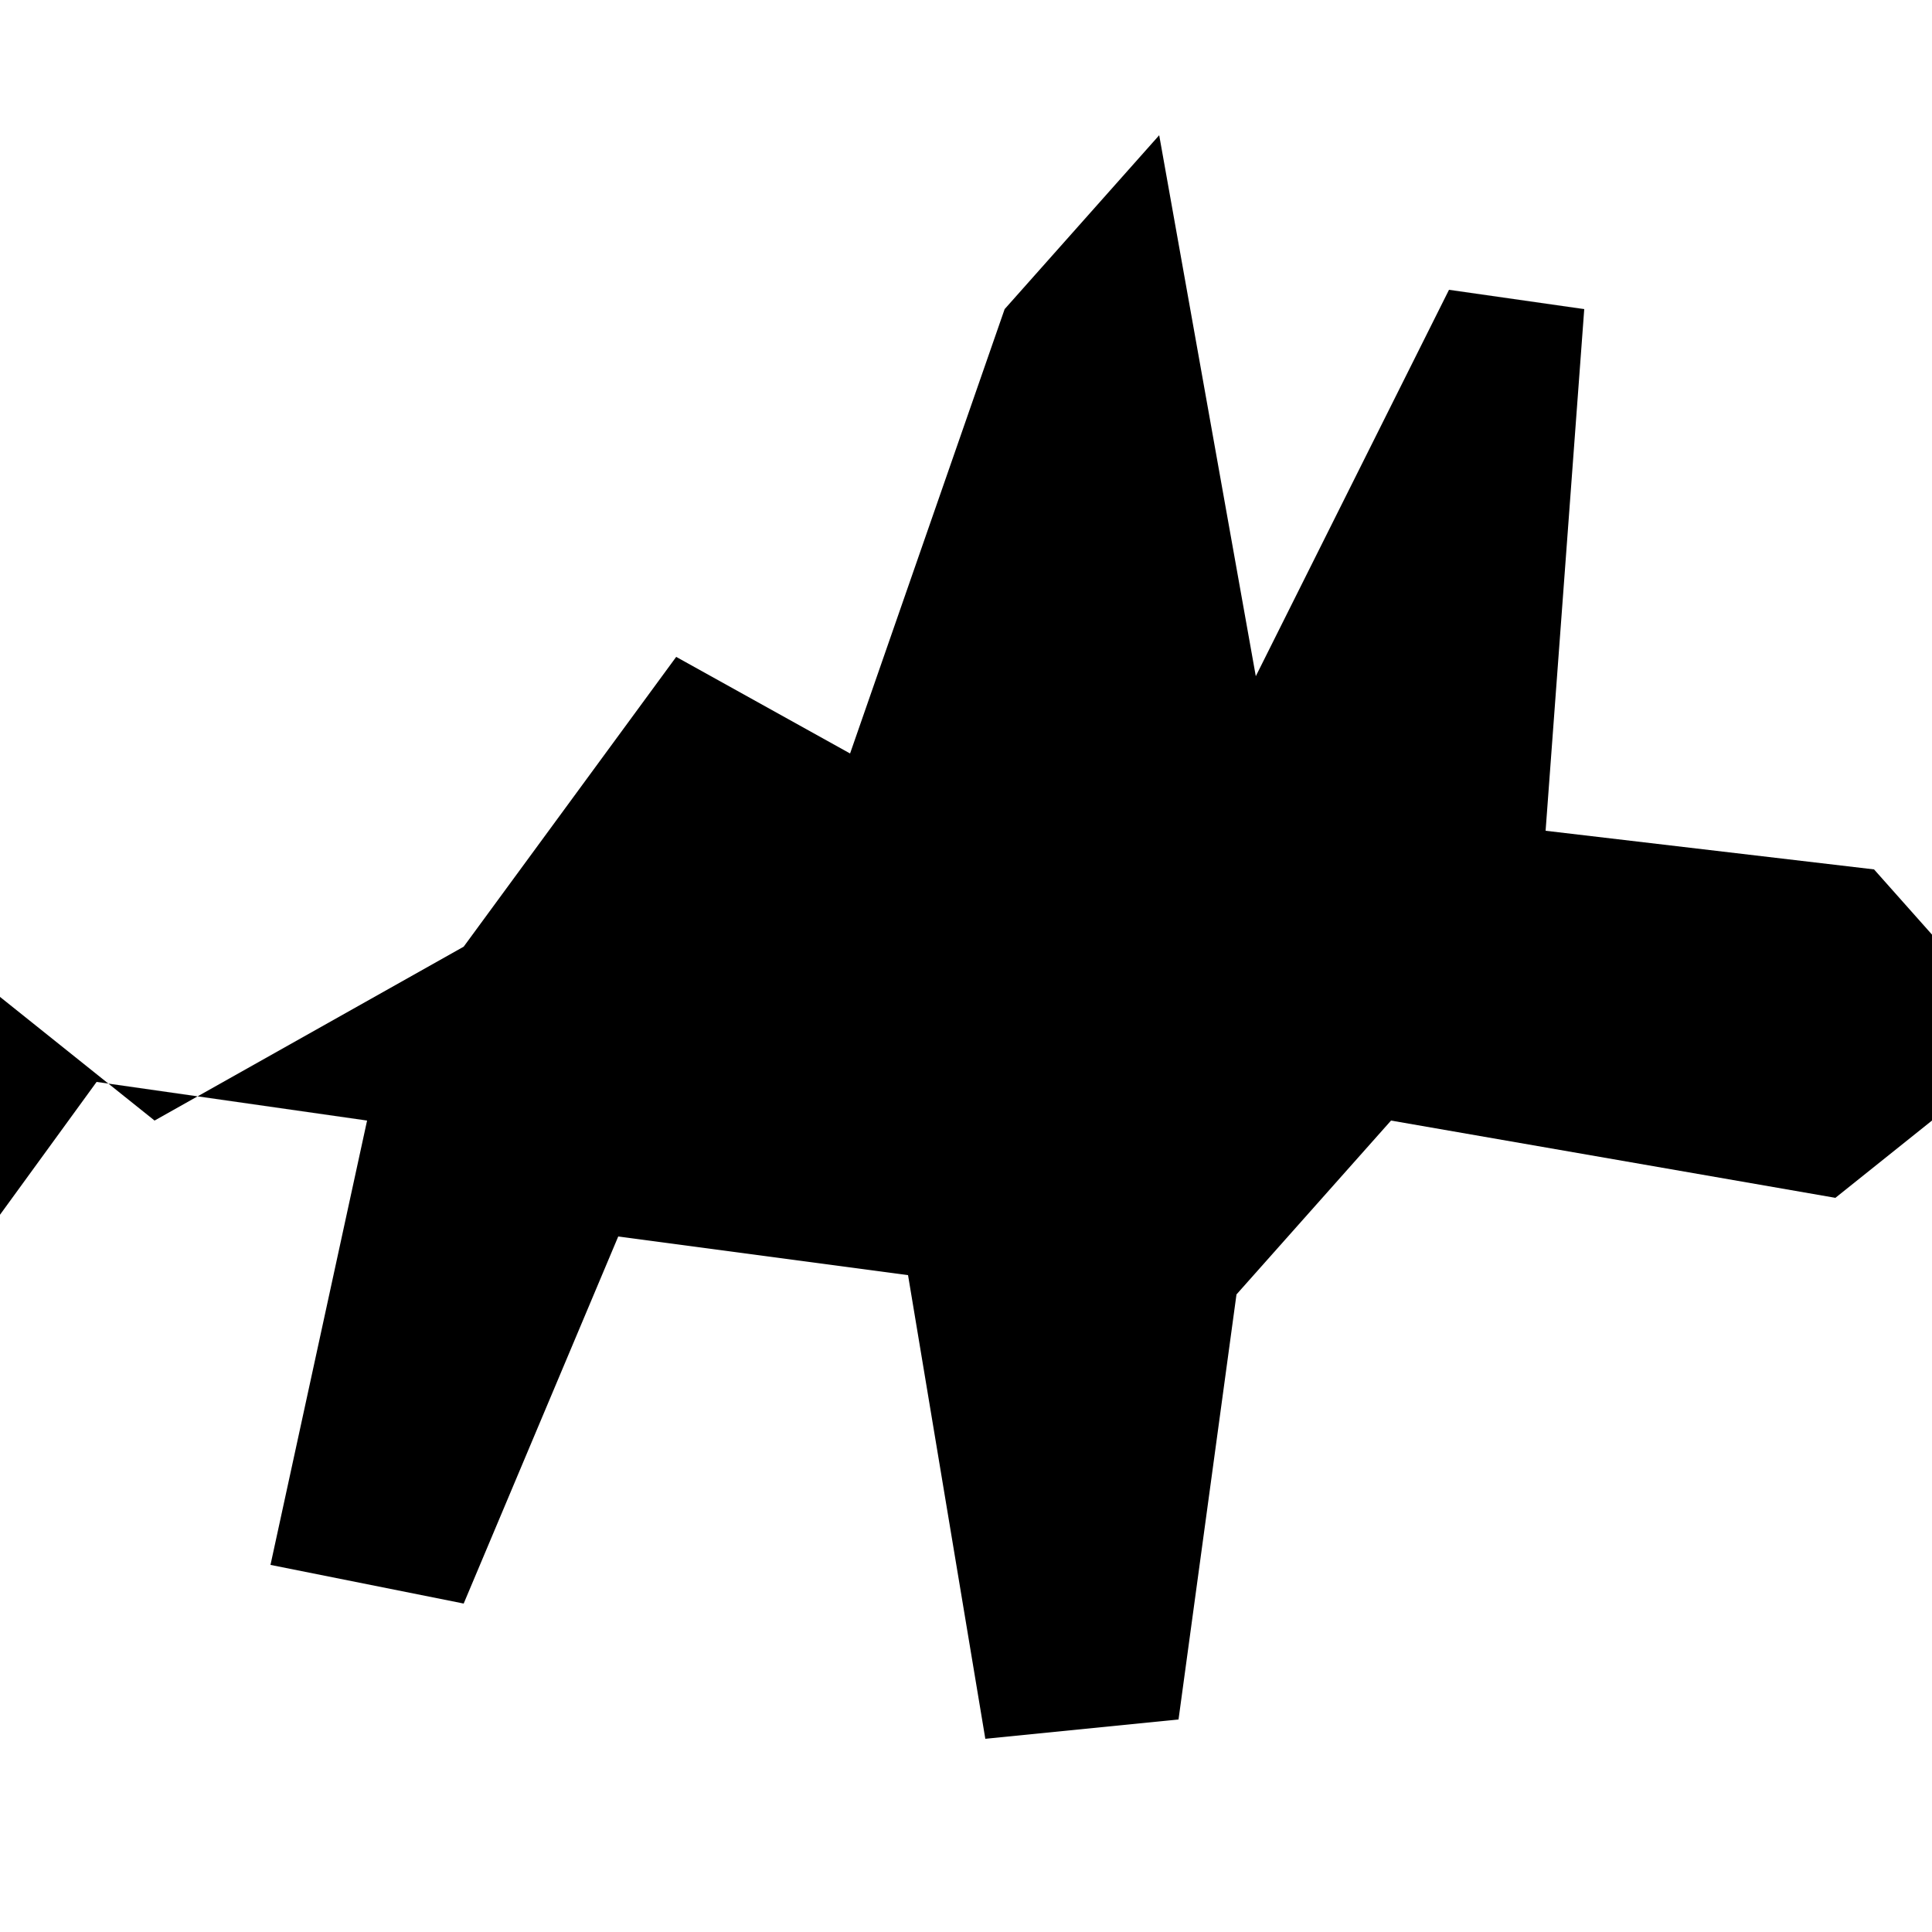
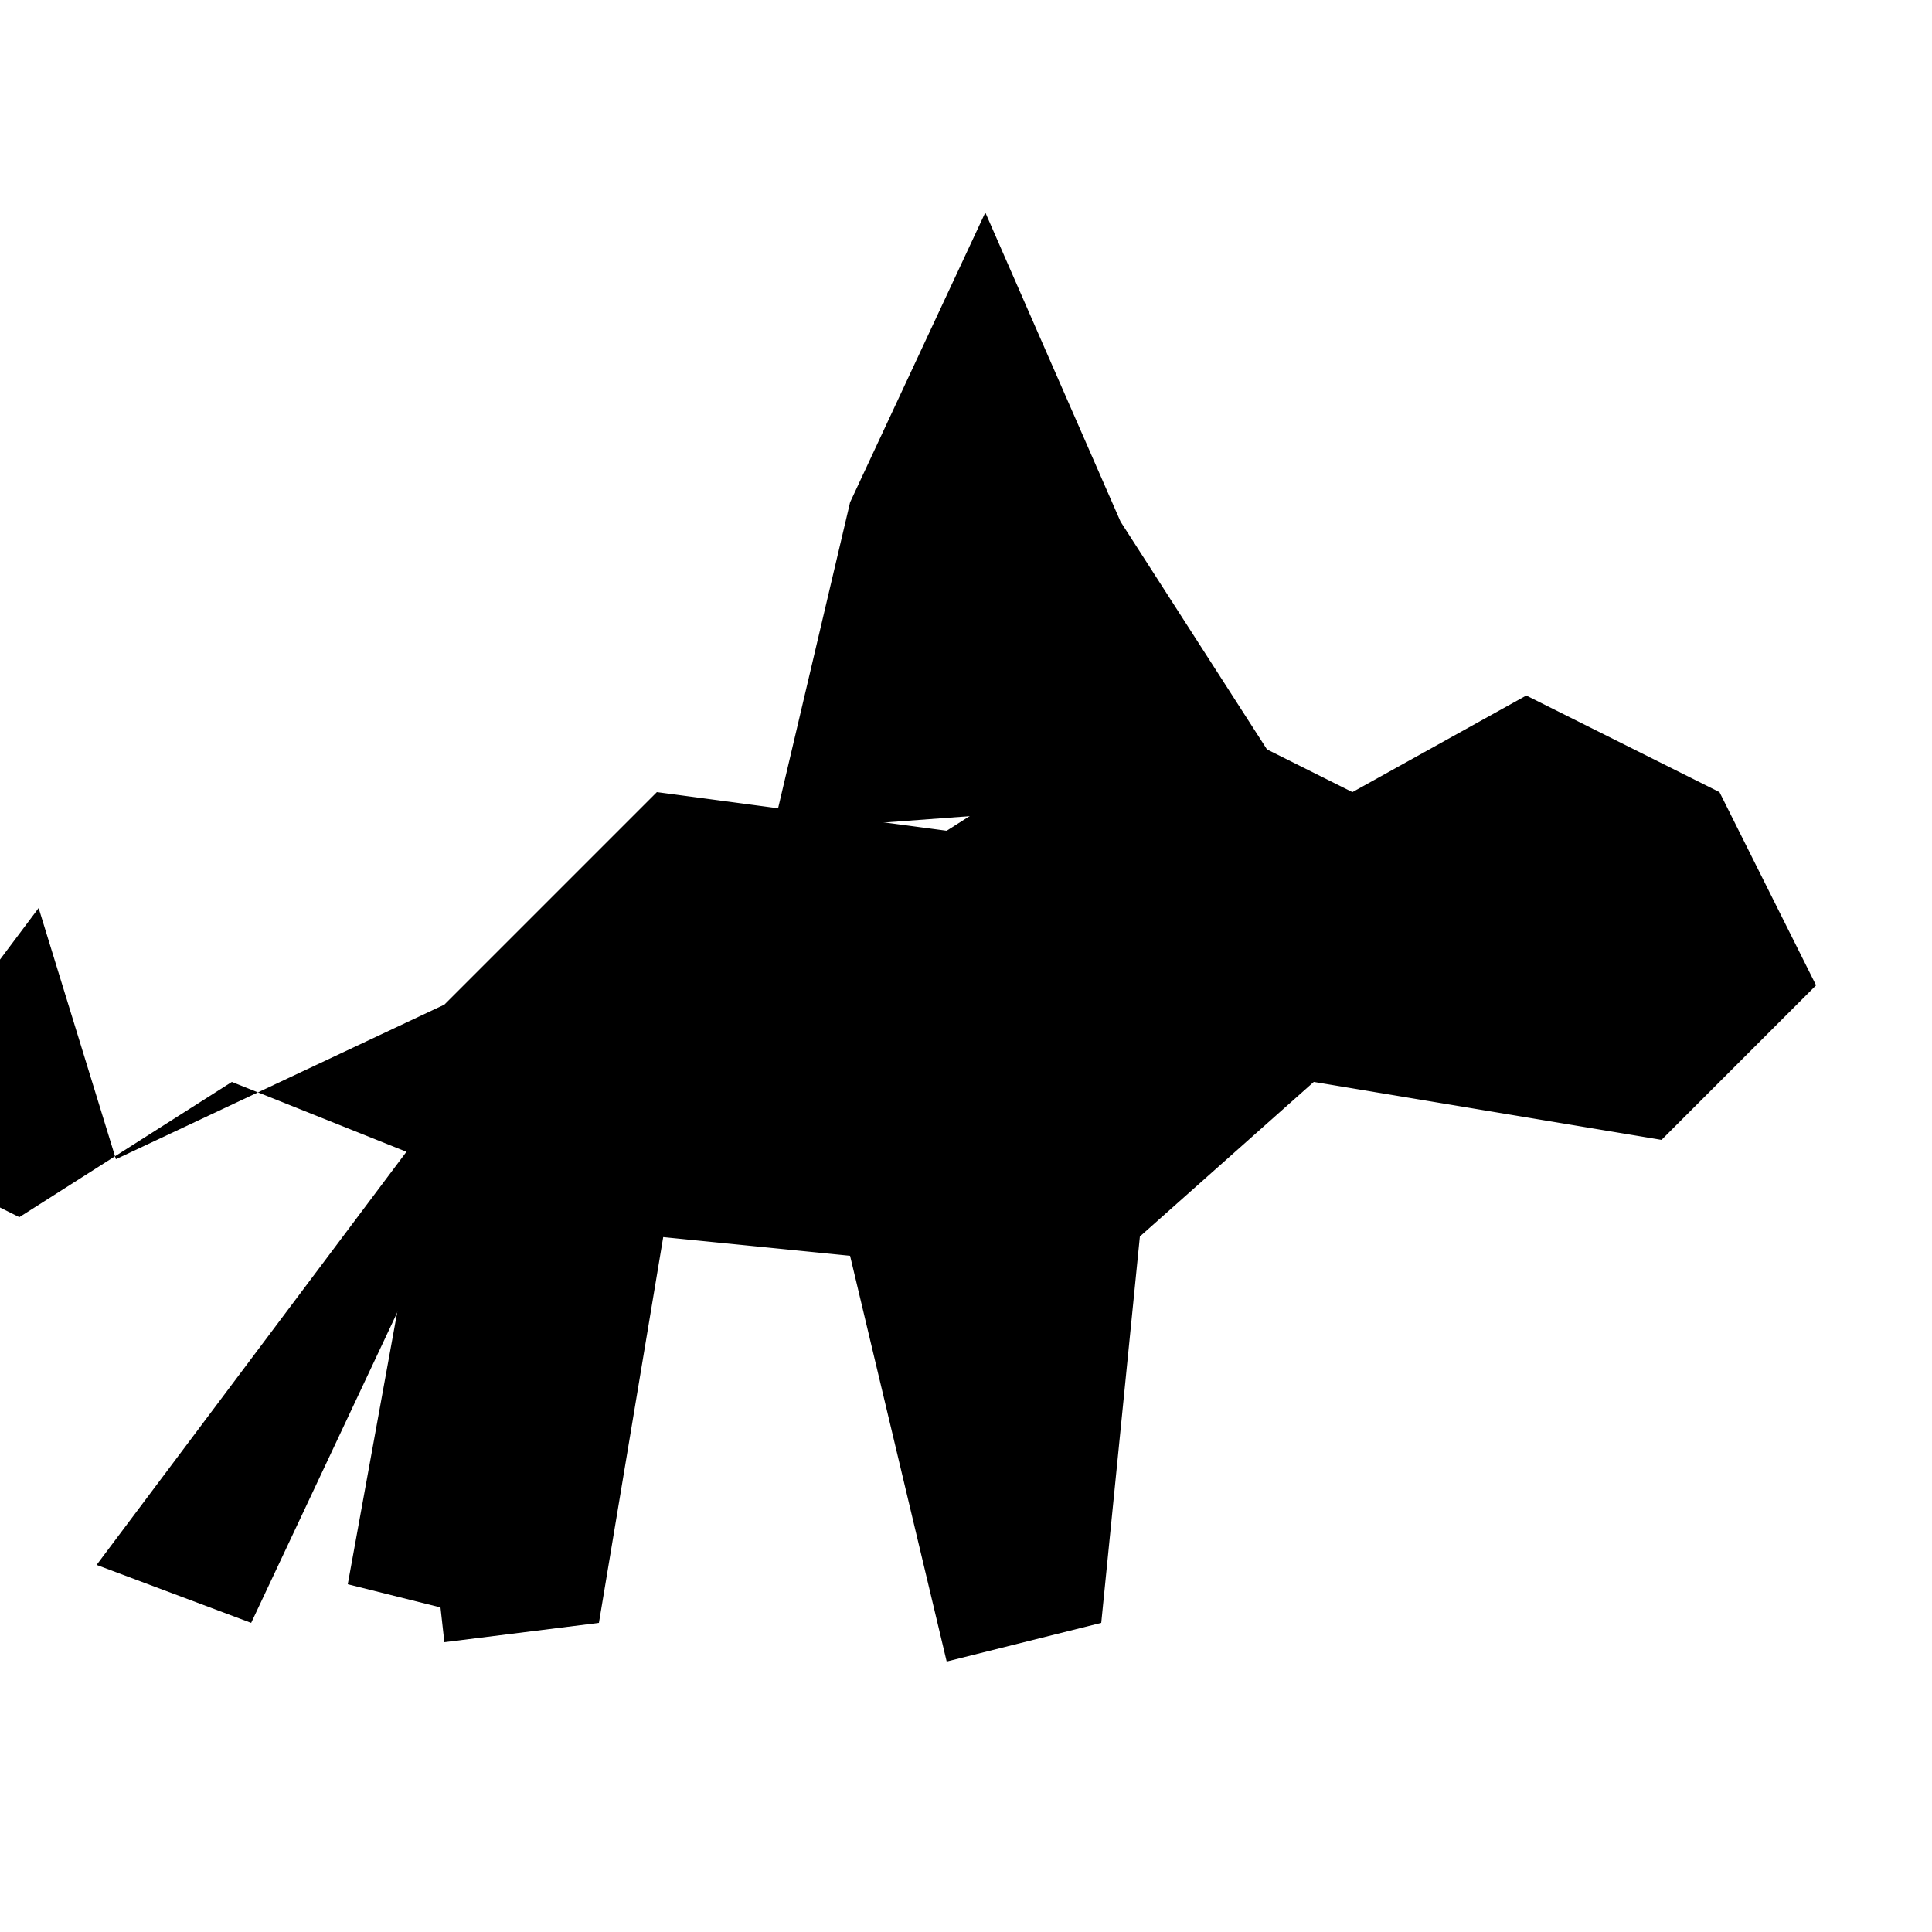
<svg xmlns="http://www.w3.org/2000/svg" viewBox="0 0 100 100">
-   <path fill="currentColor" d="m8 58 16-9 11-15 9 5 8-23 8-9 5 28 10-20 7 1-2 27 17 2 8 9-10 8-23-4-8 9-3 22-10 1-4-24-15-2-8 19-10-2 5-23-14-2-8 11-9-4 10-13z" />
+   <path fill="currentColor" d="m6 60 17-8 11-11 15 2 11-7 10 5 9-5 10 5 5 10-8 8-18-3-9 8-2 20-8 2-5-21-10-1-8 20-8-2 4-22-10-4-11 7-8-4 9-12z" />
+   <path fill="currentColor" d="m40 43 4-17 7-15 7 16 9 14z" />
+   <path fill="currentColor" d="m23 57 12 3-4 24-8 1-2-18-8 17-8-3z" />
</svg>
